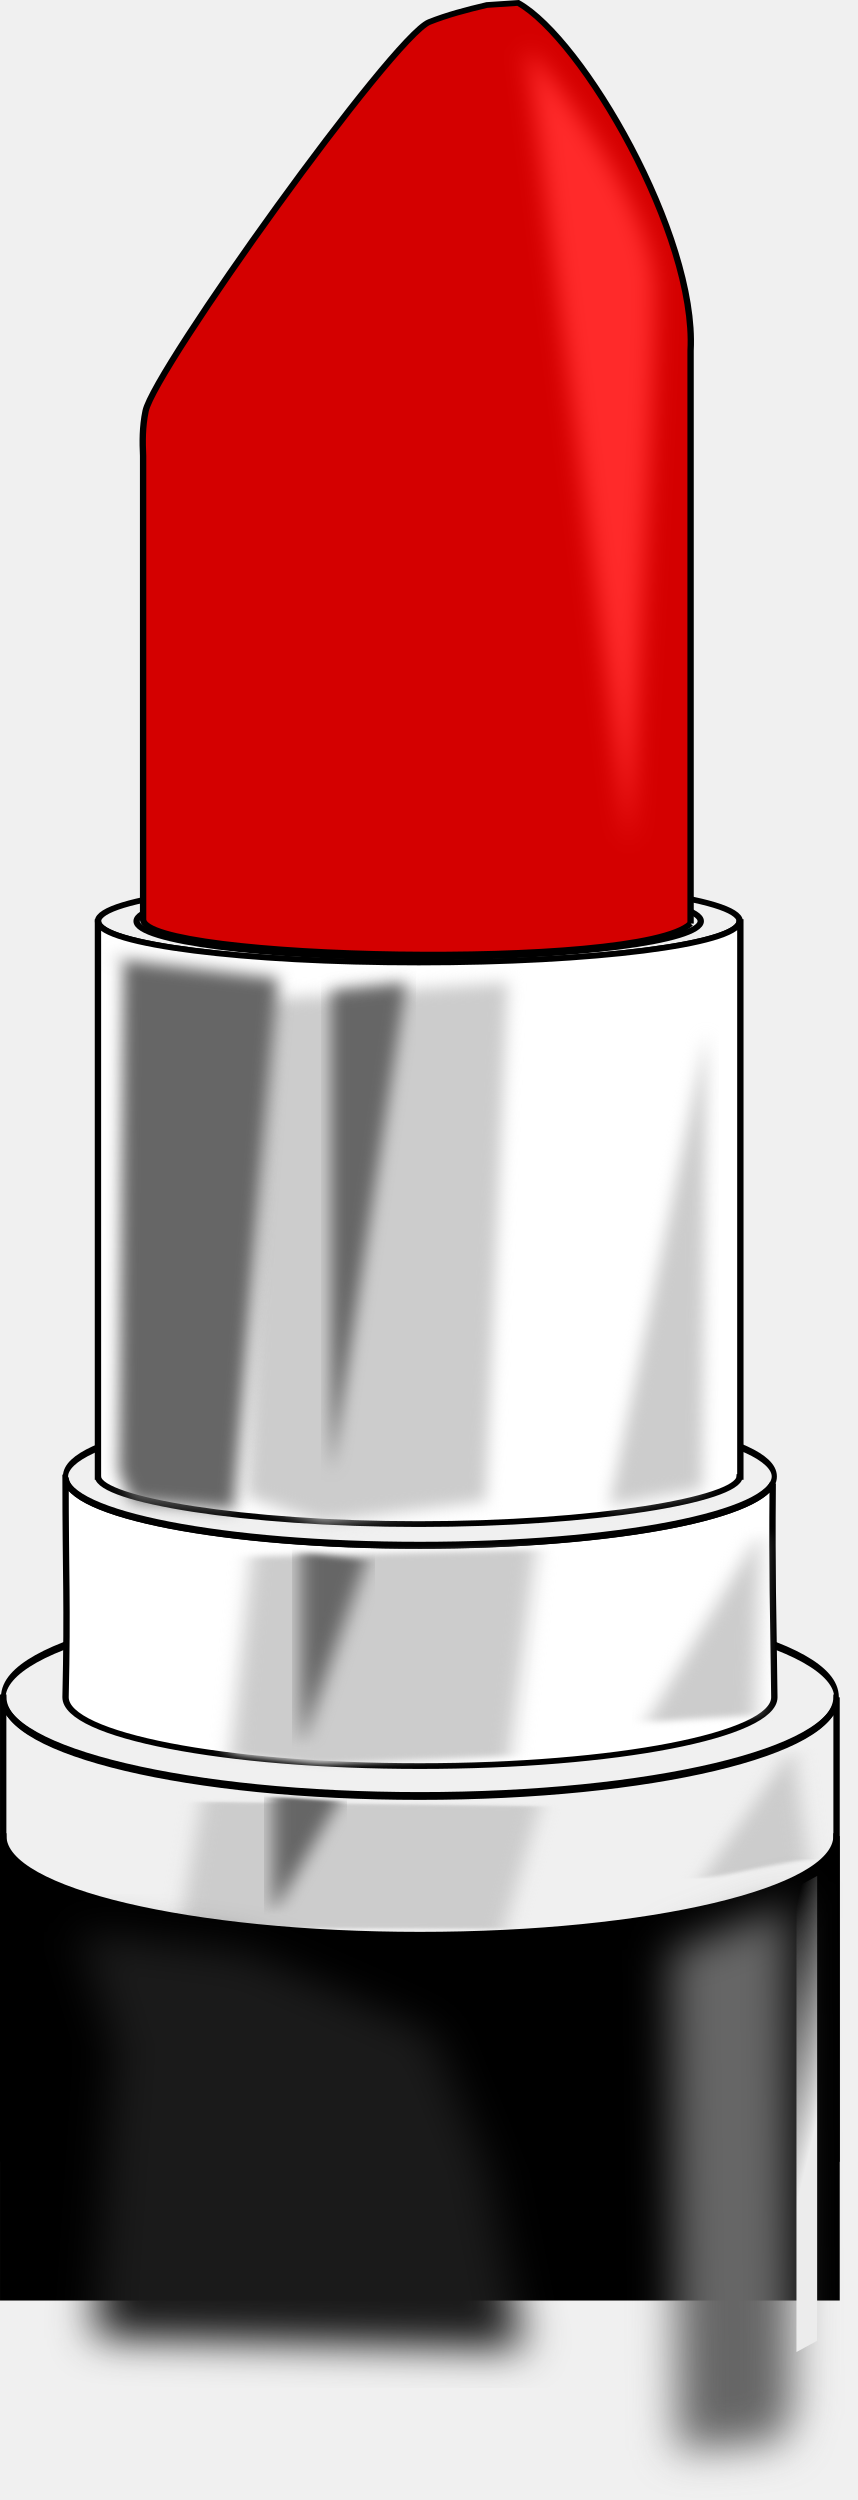
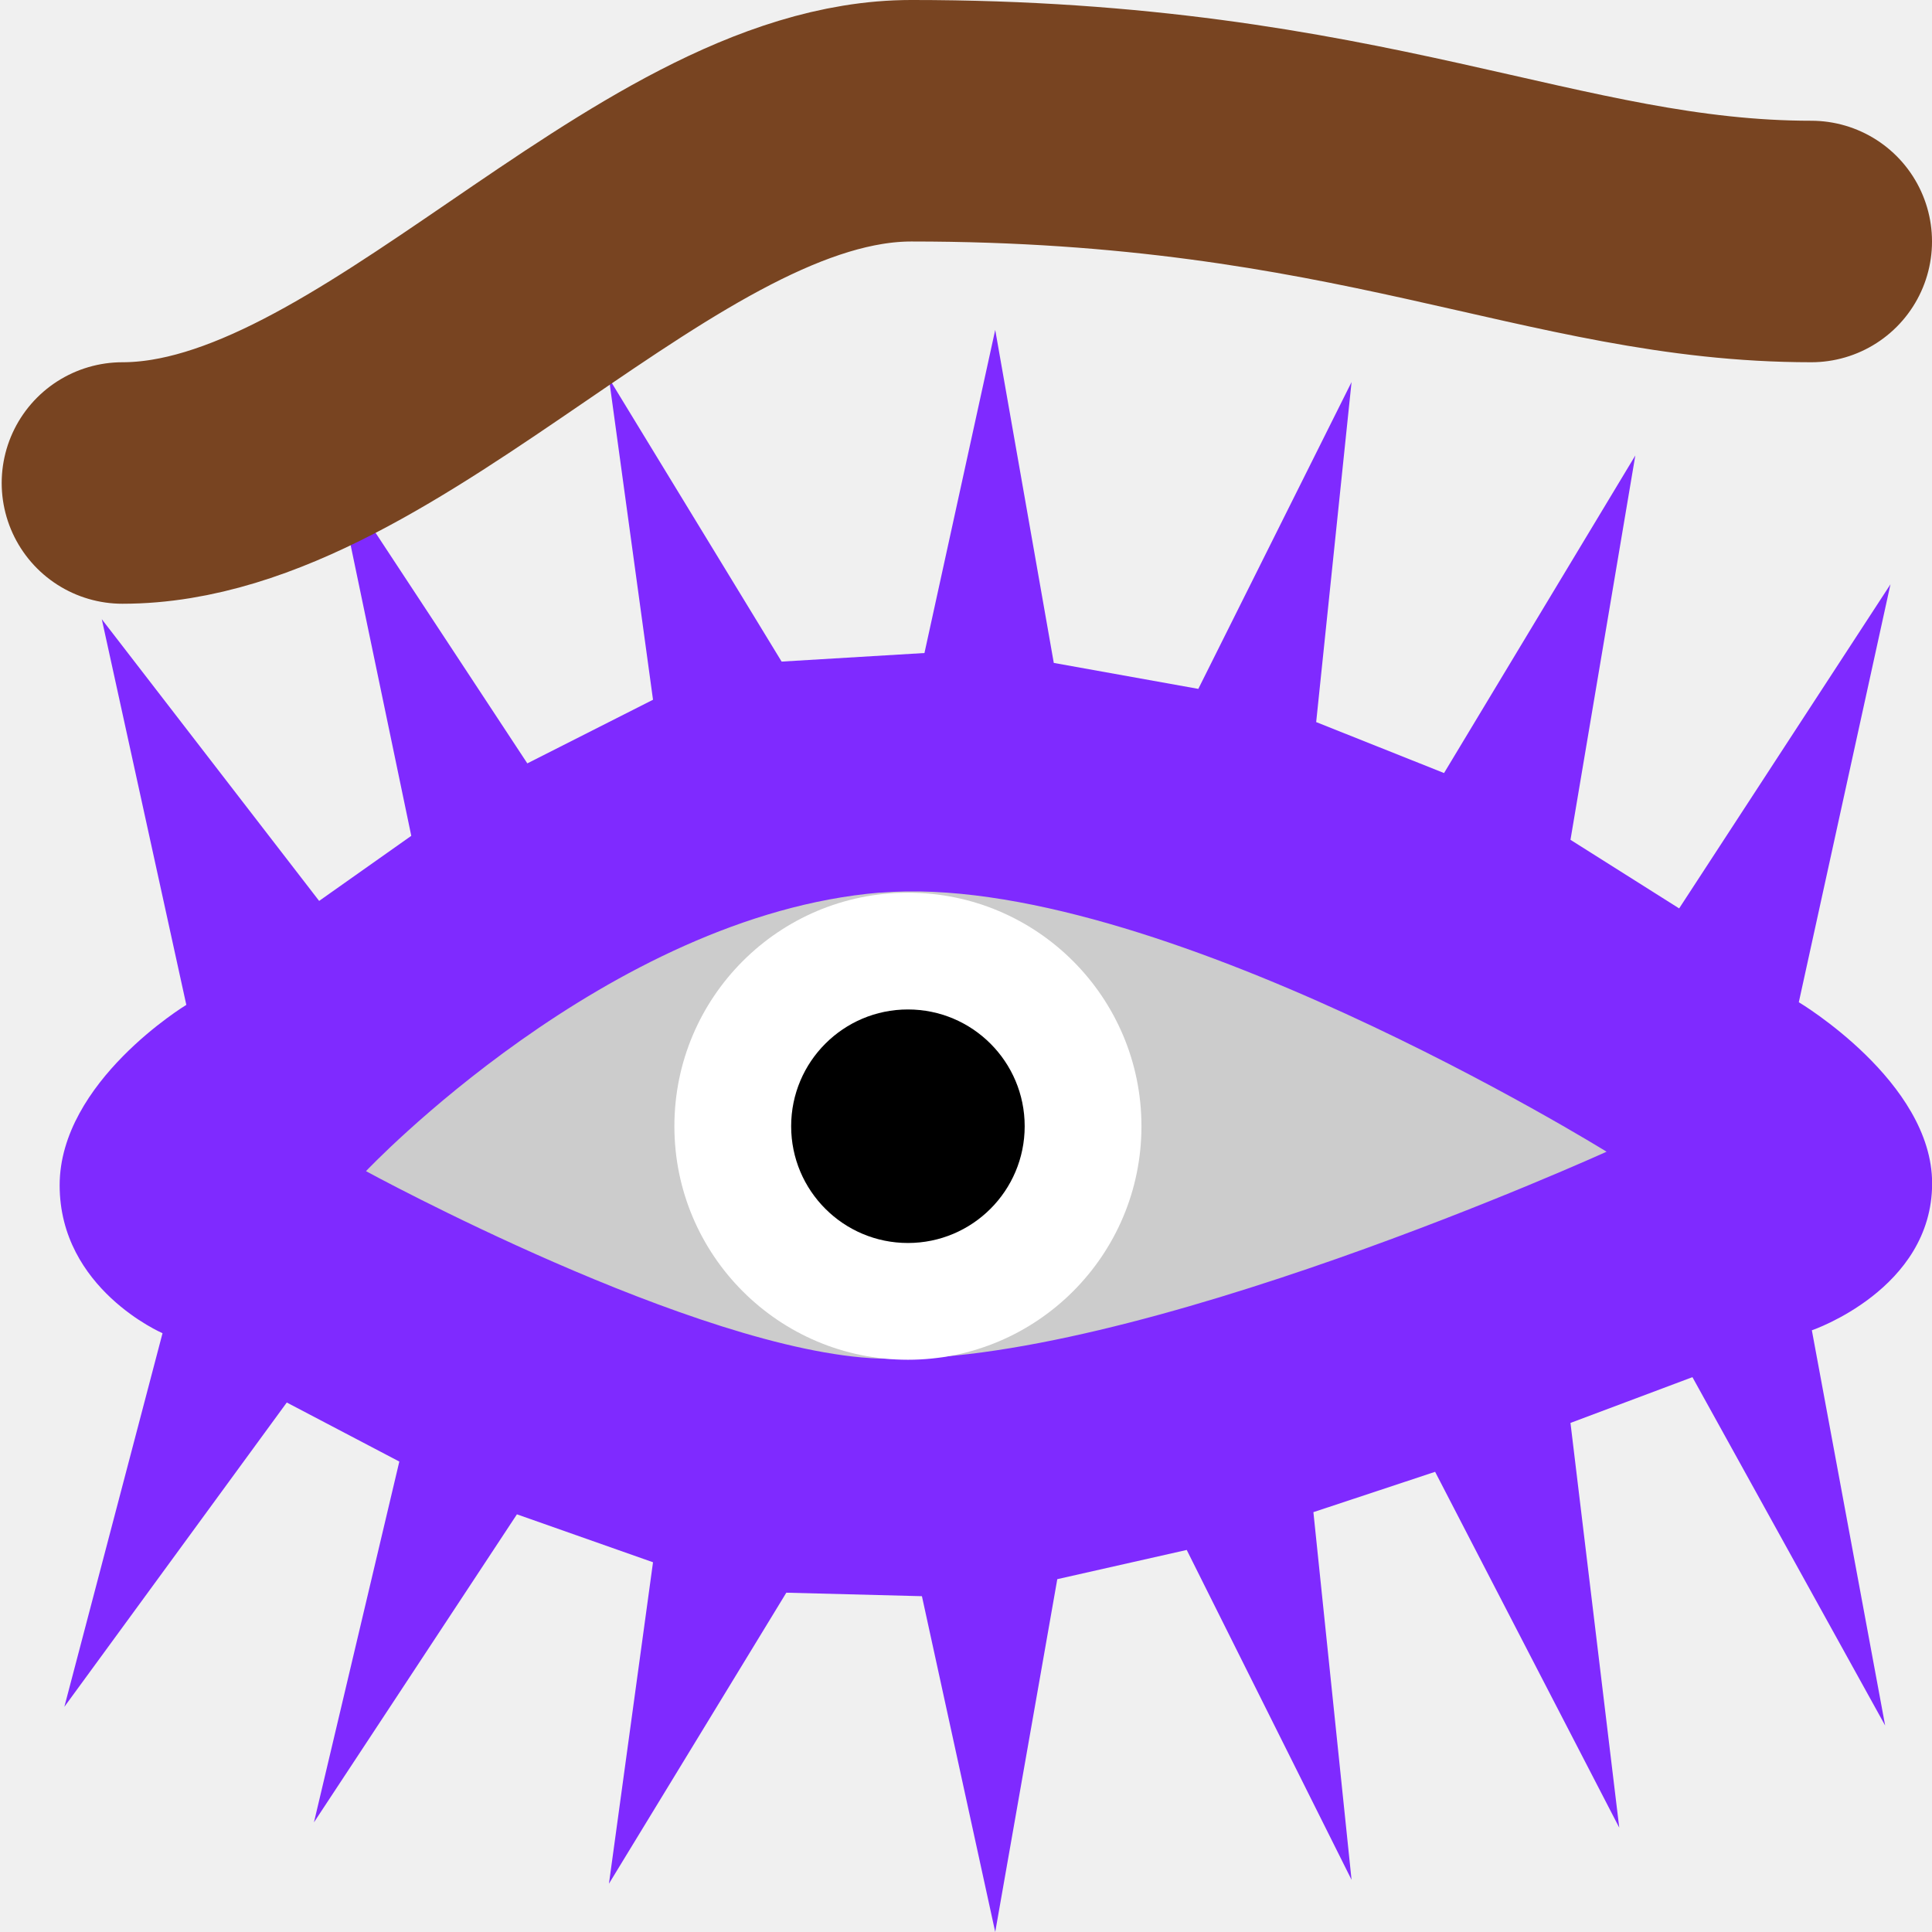
- <svg xmlns="http://www.w3.org/2000/svg" width="529.352" height="1542.727" id="svg3097" version="1.1">
-   <defs id="defs3099">
-     <filter id="filter4862-1" height="1.073" width="1.243" y="-0.036" x="-0.122" color-interpolation-filters="sRGB">
-       <feGaussianBlur id="feGaussianBlur4864-2" stdDeviation="3.766" />
-     </filter>
-     <filter id="filter4862-5" height="1.073" width="1.243" y="-0.036" x="-0.122" color-interpolation-filters="sRGB">
-       <feGaussianBlur id="feGaussianBlur4864-6" stdDeviation="3.766" />
-     </filter>
-     <filter id="filter4862-4" height="1.073" width="1.243" y="-0.036" x="-0.122" color-interpolation-filters="sRGB">
-       <feGaussianBlur id="feGaussianBlur4864-9" stdDeviation="3.766" />
-     </filter>
-     <filter id="filter4862-54" height="1.073" width="1.243" y="-0.036" x="-0.122" color-interpolation-filters="sRGB">
-       <feGaussianBlur id="feGaussianBlur4864-62" stdDeviation="3.766" />
-     </filter>
-     <filter id="filter3040" height="1.073" width="1.243" y="-0.036" x="-0.122" color-interpolation-filters="sRGB">
-       <feGaussianBlur id="feGaussianBlur3042" stdDeviation="3.766" />
-     </filter>
-     <filter id="filter3044" height="1.073" width="1.243" y="-0.036" x="-0.122" color-interpolation-filters="sRGB">
-       <feGaussianBlur id="feGaussianBlur3046" stdDeviation="3.766" />
-     </filter>
-     <filter id="filter3048" height="1.073" width="1.243" y="-0.036" x="-0.122" color-interpolation-filters="sRGB">
-       <feGaussianBlur id="feGaussianBlur3050" stdDeviation="3.766" />
-     </filter>
-     <filter id="filter3052" height="1.073" width="1.243" y="-0.036" x="-0.122" color-interpolation-filters="sRGB">
-       <feGaussianBlur id="feGaussianBlur3054" stdDeviation="3.766" />
-     </filter>
-     <filter id="filter3056" height="1.073" width="1.243" y="-0.036" x="-0.122" color-interpolation-filters="sRGB">
-       <feGaussianBlur id="feGaussianBlur3058" stdDeviation="3.766" />
-     </filter>
-     <filter id="filter3060" height="1.073" width="1.243" y="-0.036" x="-0.122" color-interpolation-filters="sRGB">
-       <feGaussianBlur id="feGaussianBlur3062" stdDeviation="3.766" />
-     </filter>
-     <filter id="filter4973" y="-0.089" width="1.77" x="-0.385" height="1.178" color-interpolation-filters="sRGB">
-       <feGaussianBlur id="feGaussianBlur4975" stdDeviation="9.891" />
-     </filter>
-     <filter id="filter4973-3" height="1.178" width="1.77" y="-0.089" x="-0.385" color-interpolation-filters="sRGB">
-       <feGaussianBlur id="feGaussianBlur4975-4" stdDeviation="9.891" />
-     </filter>
-     <linearGradient id="linearGradient5010" x1="1072.8" gradientUnits="userSpaceOnUse" y1="1542.4" gradientTransform="matrix(1.2179,0,0,1.2169,-426.46,-475.03)" x2="1032.4" y2="1530.8">
-       <stop id="stop5006" stop-color="#ececec" offset="0" />
-       <stop id="stop5008" stop-color="#ececec" stop-opacity="0" offset="1" />
-     </linearGradient>
-     <filter id="filter3840" y="-0.032" width="1.441" x="-0.221" height="1.064" color-interpolation-filters="sRGB">
-       <feGaussianBlur id="feGaussianBlur3842" stdDeviation="6.596" />
-     </filter>
-   </defs>
-   <g id="layer1" transform="translate(-495.3206,279.0187)">
-     <g id="layer1-1" transform="matrix(1.10761,0,0,1,163.5223,87.38752)">
-       <path id="path4538" d="m 812.16,603.3 a 197.99,28.284 0 1 1 -395.98,0 197.99,28.284 0 1 1 395.98,0 z" transform="matrix(-0.90281,0,0,0.9018,1087.4,-342.03)" style="fill:none;stroke:#000000;stroke-width:3.927" />
-       <path id="path4540" d="m 812.16,603.3 a 197.99,28.284 0 1 1 -395.98,0 197.99,28.284 0 1 1 395.98,0 z" transform="matrix(-0.79371,0,0,0.79117,1020.3,-275.28)" style="fill:none;stroke:#000000;stroke-width:4.471" />
-       <path id="rect4554" d="M 765.64,681 V 965.83 H 301.34 V 681 h 0.057 c 0.118,33.624 103.99,60.872 232.11,60.872 128.11,0 231.99,-27.247 232.11,-60.872 h 0.028 z" style="fill:none;stroke:#000000;stroke-width:3.543" />
-       <path id="path4556" d="m 812.16,603.3 a 197.99,28.284 0 1 1 -395.98,0 197.99,28.284 0 1 1 395.98,0 z" transform="matrix(-1.1723,0,0,2.1542,1253.5,-618.68)" style="fill:none;stroke:#000000;stroke-width:2.23" />
-       <path id="rect4542" d="m 336.1,545.33 c 0.776,23.318 88.839,42.187 197.41,42.187 102.71,0 187.1,-16.874 196.56,-38.439 -0.46,61.522 0.288,72.302 0.903,131.87 0,23.461 -88.414,42.469 -197.46,42.469 -109.046,0 -197.43,-19.008 -197.43,-42.469 1.219,-59.254 0,-73.417 0,-135.62 h 0.028 z" style="fill:#ffffff;stroke:#000000;stroke-width:3.543" />
-       <path id="path4552" d="m 812.16,603.3 a 197.99,28.284 0 1 1 -395.98,0 197.99,28.284 0 1 1 395.98,0 z" transform="matrix(-0.99727,0,0,1.5019,1146,-361.38)" style="fill:none;stroke:#000000;stroke-width:2.895" />
-       <path id="path4544" d="m 712.04,202.58 v 342.43 h -0.451 c -1.136,13.948 -80.717,29.087 -178.73,29.087 -98.012,0 -177.57,-15.14 -178.7,-29.087 h -0.028 V 202.58 h 0.056 c 2.049,13.833 81.24,24.969 178.67,24.969 97.433,0 176.65,-11.135 178.7,-24.969 z" style="fill:#ffffff;stroke:#000000;stroke-width:3.543" />
-       <path id="path4927" style="color:#000000;fill:#cccccc;filter:url(#filter4862-1)" d="m 658.62,1090.2 34.345,12.122 74.751,-10.102 10.102,-246.48 -111.12,8.081 z" transform="matrix(1.2183,0,0,1.2989,-365.13,-858.77)" />
-       <path id="path4699" d="M 684.31,203.54 V -150.1 c 3.399,-71.5 -60.39,-192.44 -96.085,-214.5 l -17.411,1.288 c -11.195,2.921 -22.039,6.064 -32.061,10.489 -20.195,8.916 -153.28,214.58 -158.07,240.05 -1.859,9.894 -1.754,19.294 -1.393,27.651 v 286.08 c 0.508,24.859 276.82,31.804 305.02,2.577 z" style="fill:#d40000;stroke:#000000;stroke-width:3.543" />
-       <path id="path4868" style="color:#000000;fill:#cccccc;filter:url(#filter4862-5)" d="m 868.73,430.11 -2.02,220.21 -42.426,8.081 z" transform="matrix(1.2183,0,0,1.2781,-365.13,-278.77)" />
-       <path id="path4903" style="color:#000000;fill:#666666;filter:url(#filter4862-4)" d="m 593.97,829.57 78.792,10.102 -20.203,256.58 -46.467,-4.041 -6.061,-14.142 2.02,-248.5 z" transform="matrix(1.2183,0,0,1.2781,-365.13,-835.78)" />
-       <path id="path4915" style="color:#000000;fill:#666666;filter:url(#filter4862-54)" d="m 697.01,845.73 v 232.34 l 34.345,-236.38 z" transform="matrix(1.2183,0,0,1.2781,-365.13,-835.78)" />
-       <path id="path4939" style="color:#000000;fill:#cccccc;filter:url(#filter4862-1)" d="m 658.62,1090.2 34.345,12.122 74.751,-10.102 10.102,-246.48 -111.12,8.081 z" transform="matrix(1.4284,0,0,0.51721,-512.65,152.39)" />
-       <path id="path4941" style="color:#000000;fill:#cccccc;filter:url(#filter4862-5)" d="m 868.73,430.11 -2.02,220.21 -42.426,8.081 z" transform="matrix(1.4284,0,0,0.51721,-517.57,355.67)" />
-       <path id="path4945" style="color:#000000;fill:#666666;filter:url(#filter4862-54)" d="m 697.01,845.73 v 232.34 l 25.73,-223.3 z" transform="matrix(1.4284,0,0,0.51721,-528.65,154.23)" />
-       <path id="path4947" style="color:#000000;fill:#cccccc;filter:url(#filter4862-1)" d="m 658.62,1090.2 34.345,12.122 91.809,0.989 13.757,-240.93 -131.83,-8.554 z" transform="matrix(1.4284,0,0,0.31351,-540.5,477.81)" />
-       <path id="path4949" style="color:#000000;fill:#cccccc;filter:url(#filter4862-5)" d="m 868.73,430.11 -2.02,220.21 -42.426,8.081 z" transform="matrix(1.408,-0.24026,0.052851,0.30903,-504.71,787.73)" />
-       <path id="path4953" style="color:#000000;fill:#666666;filter:url(#filter4862-54)" d="m 697.01,845.73 v 232.34 l 25.73,-223.3 z" transform="matrix(1.4284,0,0,0.31351,-544.31,477.19)" />
-       <path id="rect4686" d="m 765.64,766.63 v 284.83 H 301.34 V 766.63 h 0.057 c 0.118,33.624 103.99,60.872 232.11,60.872 128.11,0 231.99,-27.247 232.11,-60.872 h 0.028 z" style="stroke:#000000;stroke-width:3.543" />
-       <path id="path4955" style="color:#000000;fill:#666666;filter:url(#filter4973)" d="m 593.97,829.57 61.649,25.064 -3.06,241.62 -46.467,-4.041 -6.061,-14.142 2.02,-248.5 z" transform="matrix(-1.2183,0,0,1.2781,1472.2,-255.14)" />
-       <path id="path4977" style="color:#000000;fill:#1a1a1a;filter:url(#filter4973-3)" d="m 358.99,887.71 16.162,58.589 -9.091,147.48 195.97,6.061 -16.162,-90.914 -25.254,-69.701 -85.863,-41.416 z" transform="matrix(1.2183,0,0,1.2169,-93.626,-254.7)" />
-       <rect id="rect5002" style="color:#000000;fill:url(#linearGradient5010)" transform="matrix(0.85619,-0.51666,0,1,0,0)" height="286.85" width="13.459" y="1246.7" x="868.15" />
-       <path id="path3070" transform="translate(0,-435.83)" d="m 592.86,98.189 c 47.14,62.861 68.57,111.43 71.43,142.86 2.85,31.42 -14.29,351.42 -14.29,351.42 z" style="fill:#ff2a2a;filter:url(#filter3840)" />
-     </g>
+ <svg xmlns="http://www.w3.org/2000/svg" width="16" height="16" viewBox="0 0 16 16" id="svg4149" version="1.1">
+   <defs id="defs4151" />
+   <g id="layer1" transform="translate(0,-1036.362)">
+     <path style="fill:#cccccc;fill-rule:evenodd;stroke:none;stroke-width:1px;stroke-linecap:butt;stroke-linejoin:miter;stroke-opacity:1" d="m 1.295,1046.046 c 0.476,-2.617 3.982,-3.265 6.705,-3.292 2.723,-0.026 4,0 7.49,3.239 l -6.873,2.405 z" id="path4180" />
+     <path style="fill:#7f2aff;fill-rule:evenodd;stroke:none;stroke-width:1px;stroke-linecap:butt;stroke-linejoin:miter;stroke-opacity:1" d="M 8.242,2.732 7.656,5.408 6.473,5.479 5.043,3.133 5.408,5.795 4.367,6.322 2.777,3.906 3.406,6.922 2.643,7.461 0.843,5.128 1.543,8.322 c 0,0 -1.049,0.635 -1.049,1.494 0,0.859 0.852,1.225 0.852,1.225 L 0.533,14.135 2.375,11.615 3.307,12.104 2.6,15.092 4.281,12.541 5.408,12.938 l -0.365,2.662 1.469,-2.41 1.123,0.029 L 8.242,16 8.756,13.078 9.828,12.836 l 1.365,2.732 -0.316,-3.045 1.008,-0.334 1.525,2.947 -0.404,-3.352 1.01,-0.379 1.596,2.885 -0.607,-3.273 c 0,0 0.996,-0.339 0.996,-1.217 0,-0.842 -1.104,-1.5 -1.104,-1.5 L 15.656,4.839 13.906,7.523 13.006,6.955 13.543,3.772 11.959,6.402 10.9,5.98 11.193,3.164 9.924,5.705 8.727,5.49 Z M 7.287,7.393 c 2.258,-0.189 6.018,2.145 6.018,2.145 0,0 -3.939,1.789 -6.025,1.713 C 5.773,11.195 3.031,9.699 3.031,9.699 c 0,0 1.998,-2.118 4.256,-2.307 z" transform="translate(0,1036.362)" id="path4151" />
+     <path style="fill:none;fill-rule:evenodd;stroke:#784421;stroke-width:2;stroke-linecap:round;stroke-linejoin:miter;stroke-miterlimit:4;stroke-dasharray:none;stroke-opacity:1" d="m 1.014,1040.362 c 2.145,0 4.39,-3 6.534,-3 3.726,0 5.307,1 7.452,1" id="path4150" />
+     <circle style="opacity:1;fill:#ffffff;fill-opacity:1;stroke:none;stroke-width:2;stroke-linecap:round;stroke-linejoin:round;stroke-miterlimit:4;stroke-dasharray:none;stroke-dashoffset:0.5;stroke-opacity:1" id="path4146" cx="7.519" cy="1045.689" r="1.934" />
+     <circle r="0.967" cy="1045.689" cx="7.519" id="circle4148" style="opacity:1;fill:#000000;fill-opacity:1;stroke:none;stroke-width:2;stroke-linecap:round;stroke-linejoin:round;stroke-miterlimit:4;stroke-dasharray:none;stroke-dashoffset:0.5;stroke-opacity:1" />
  </g>
</svg>
